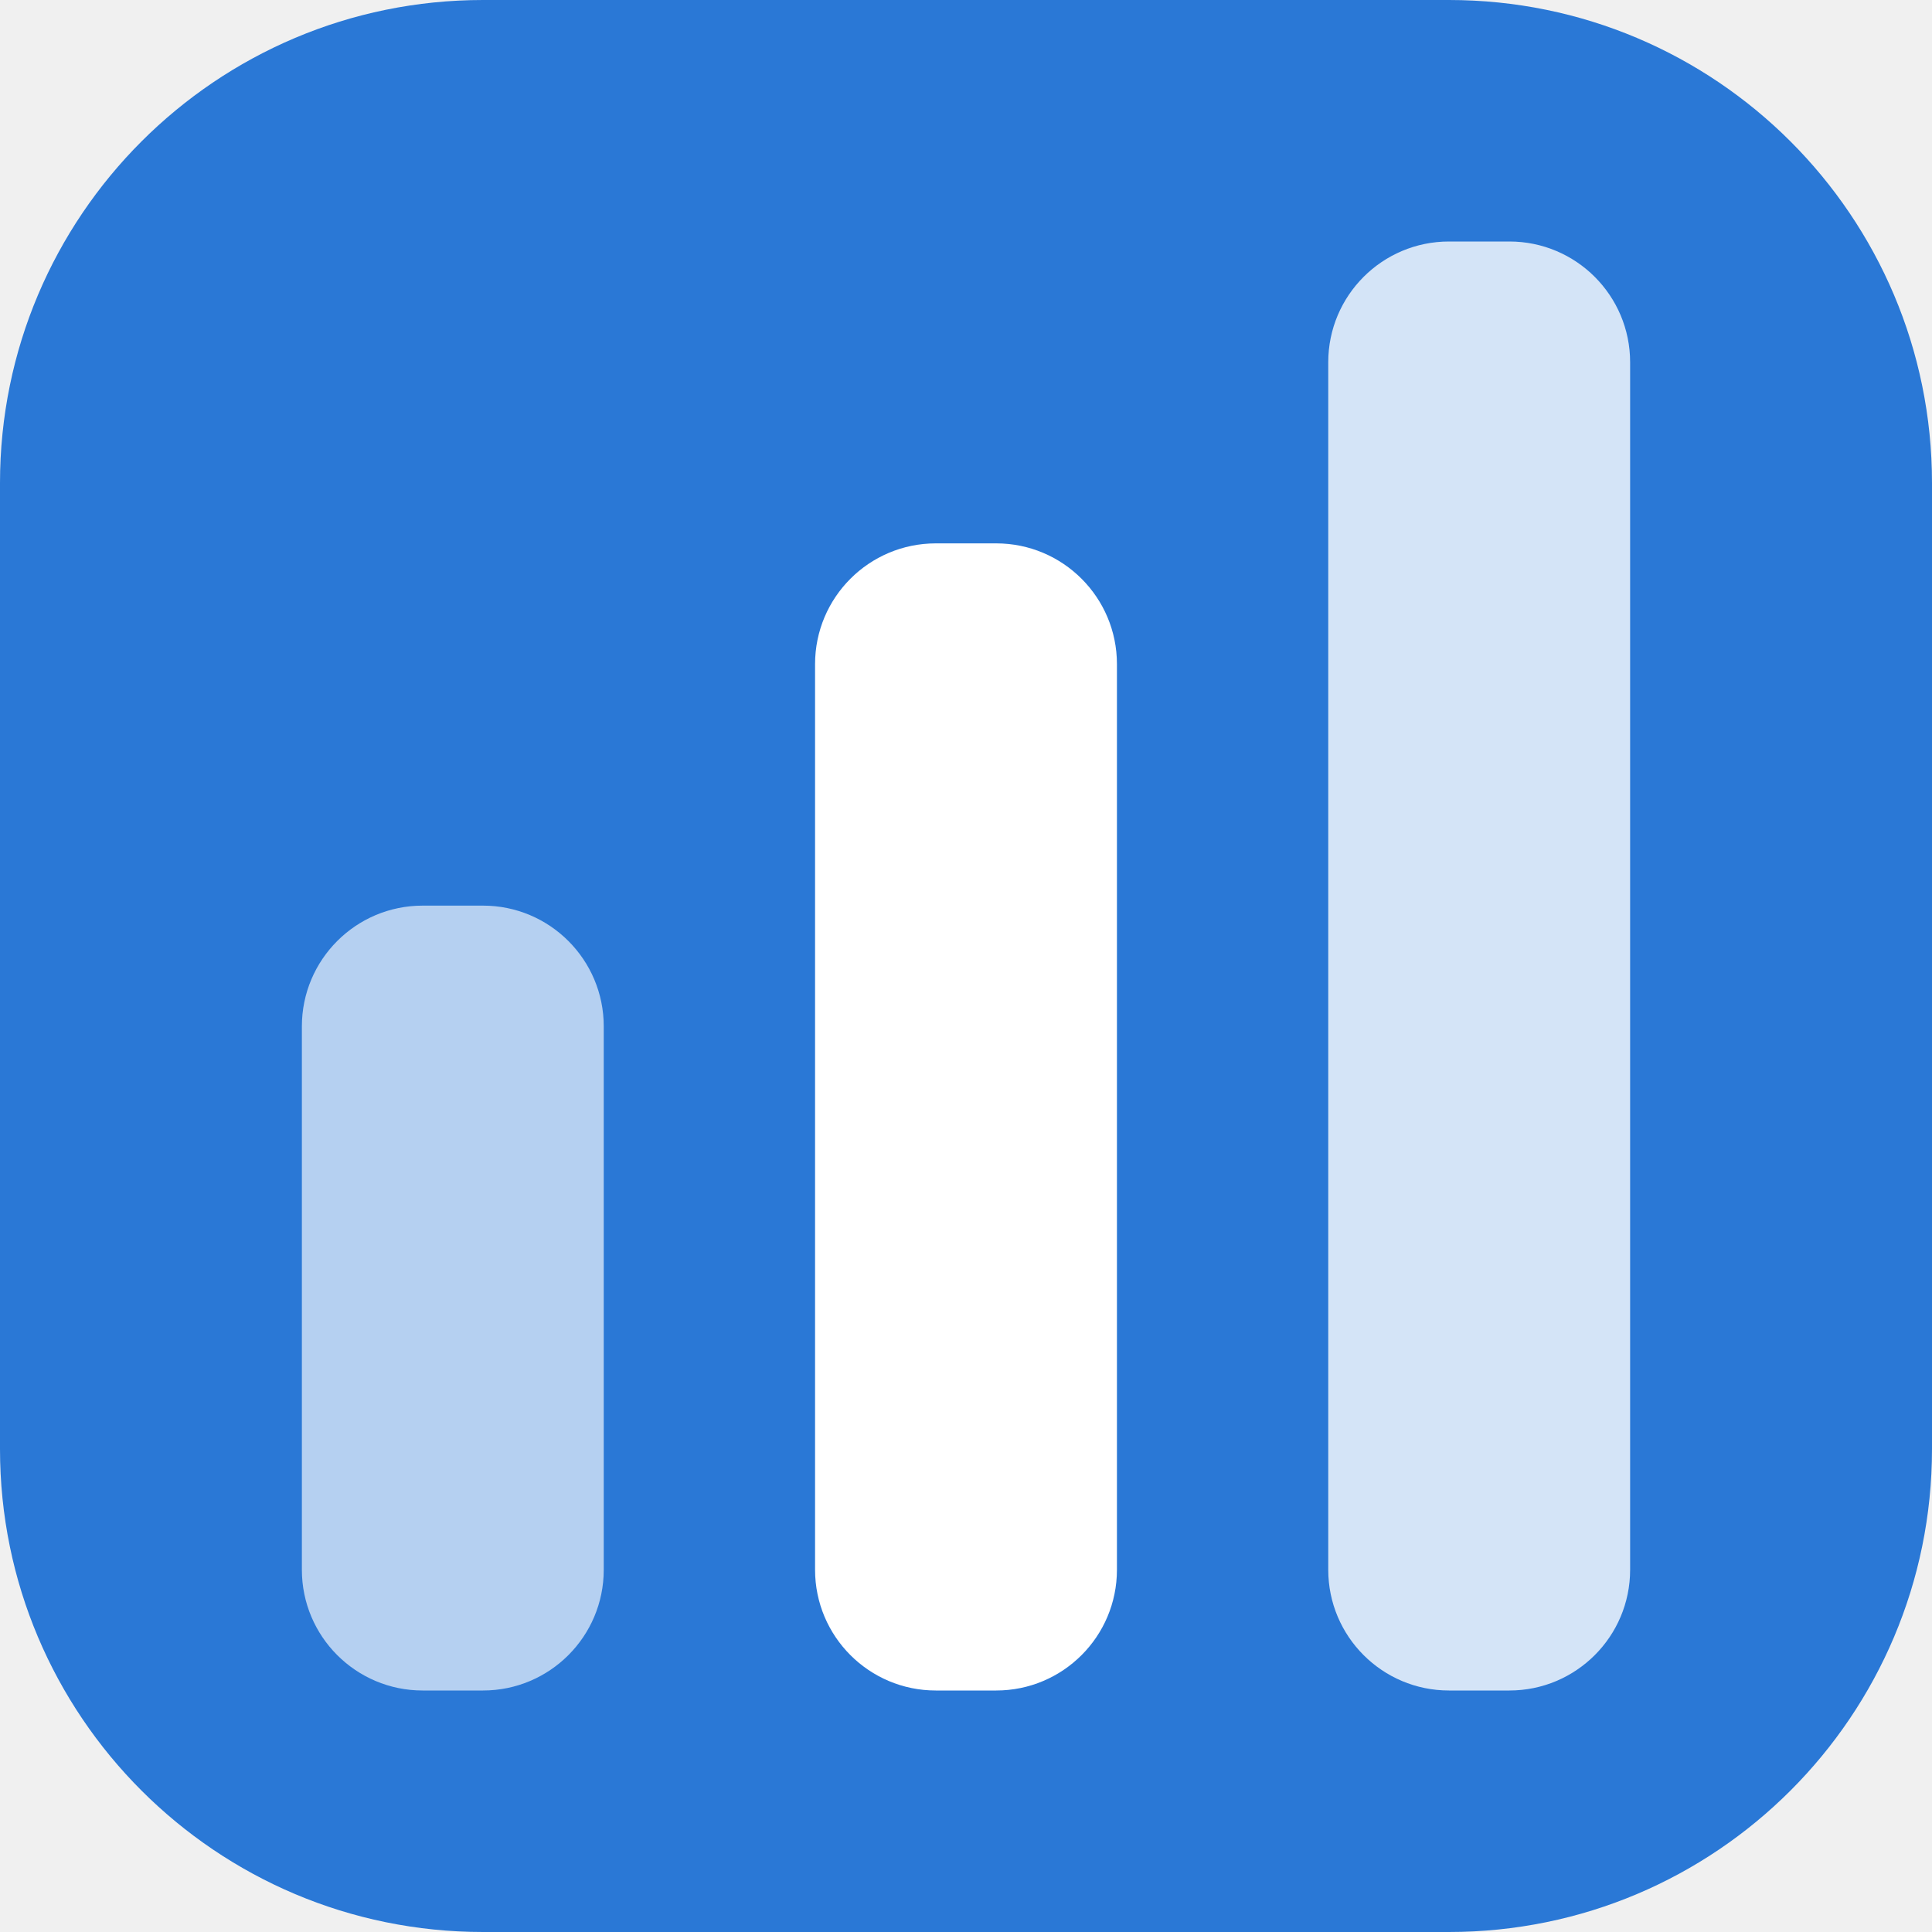
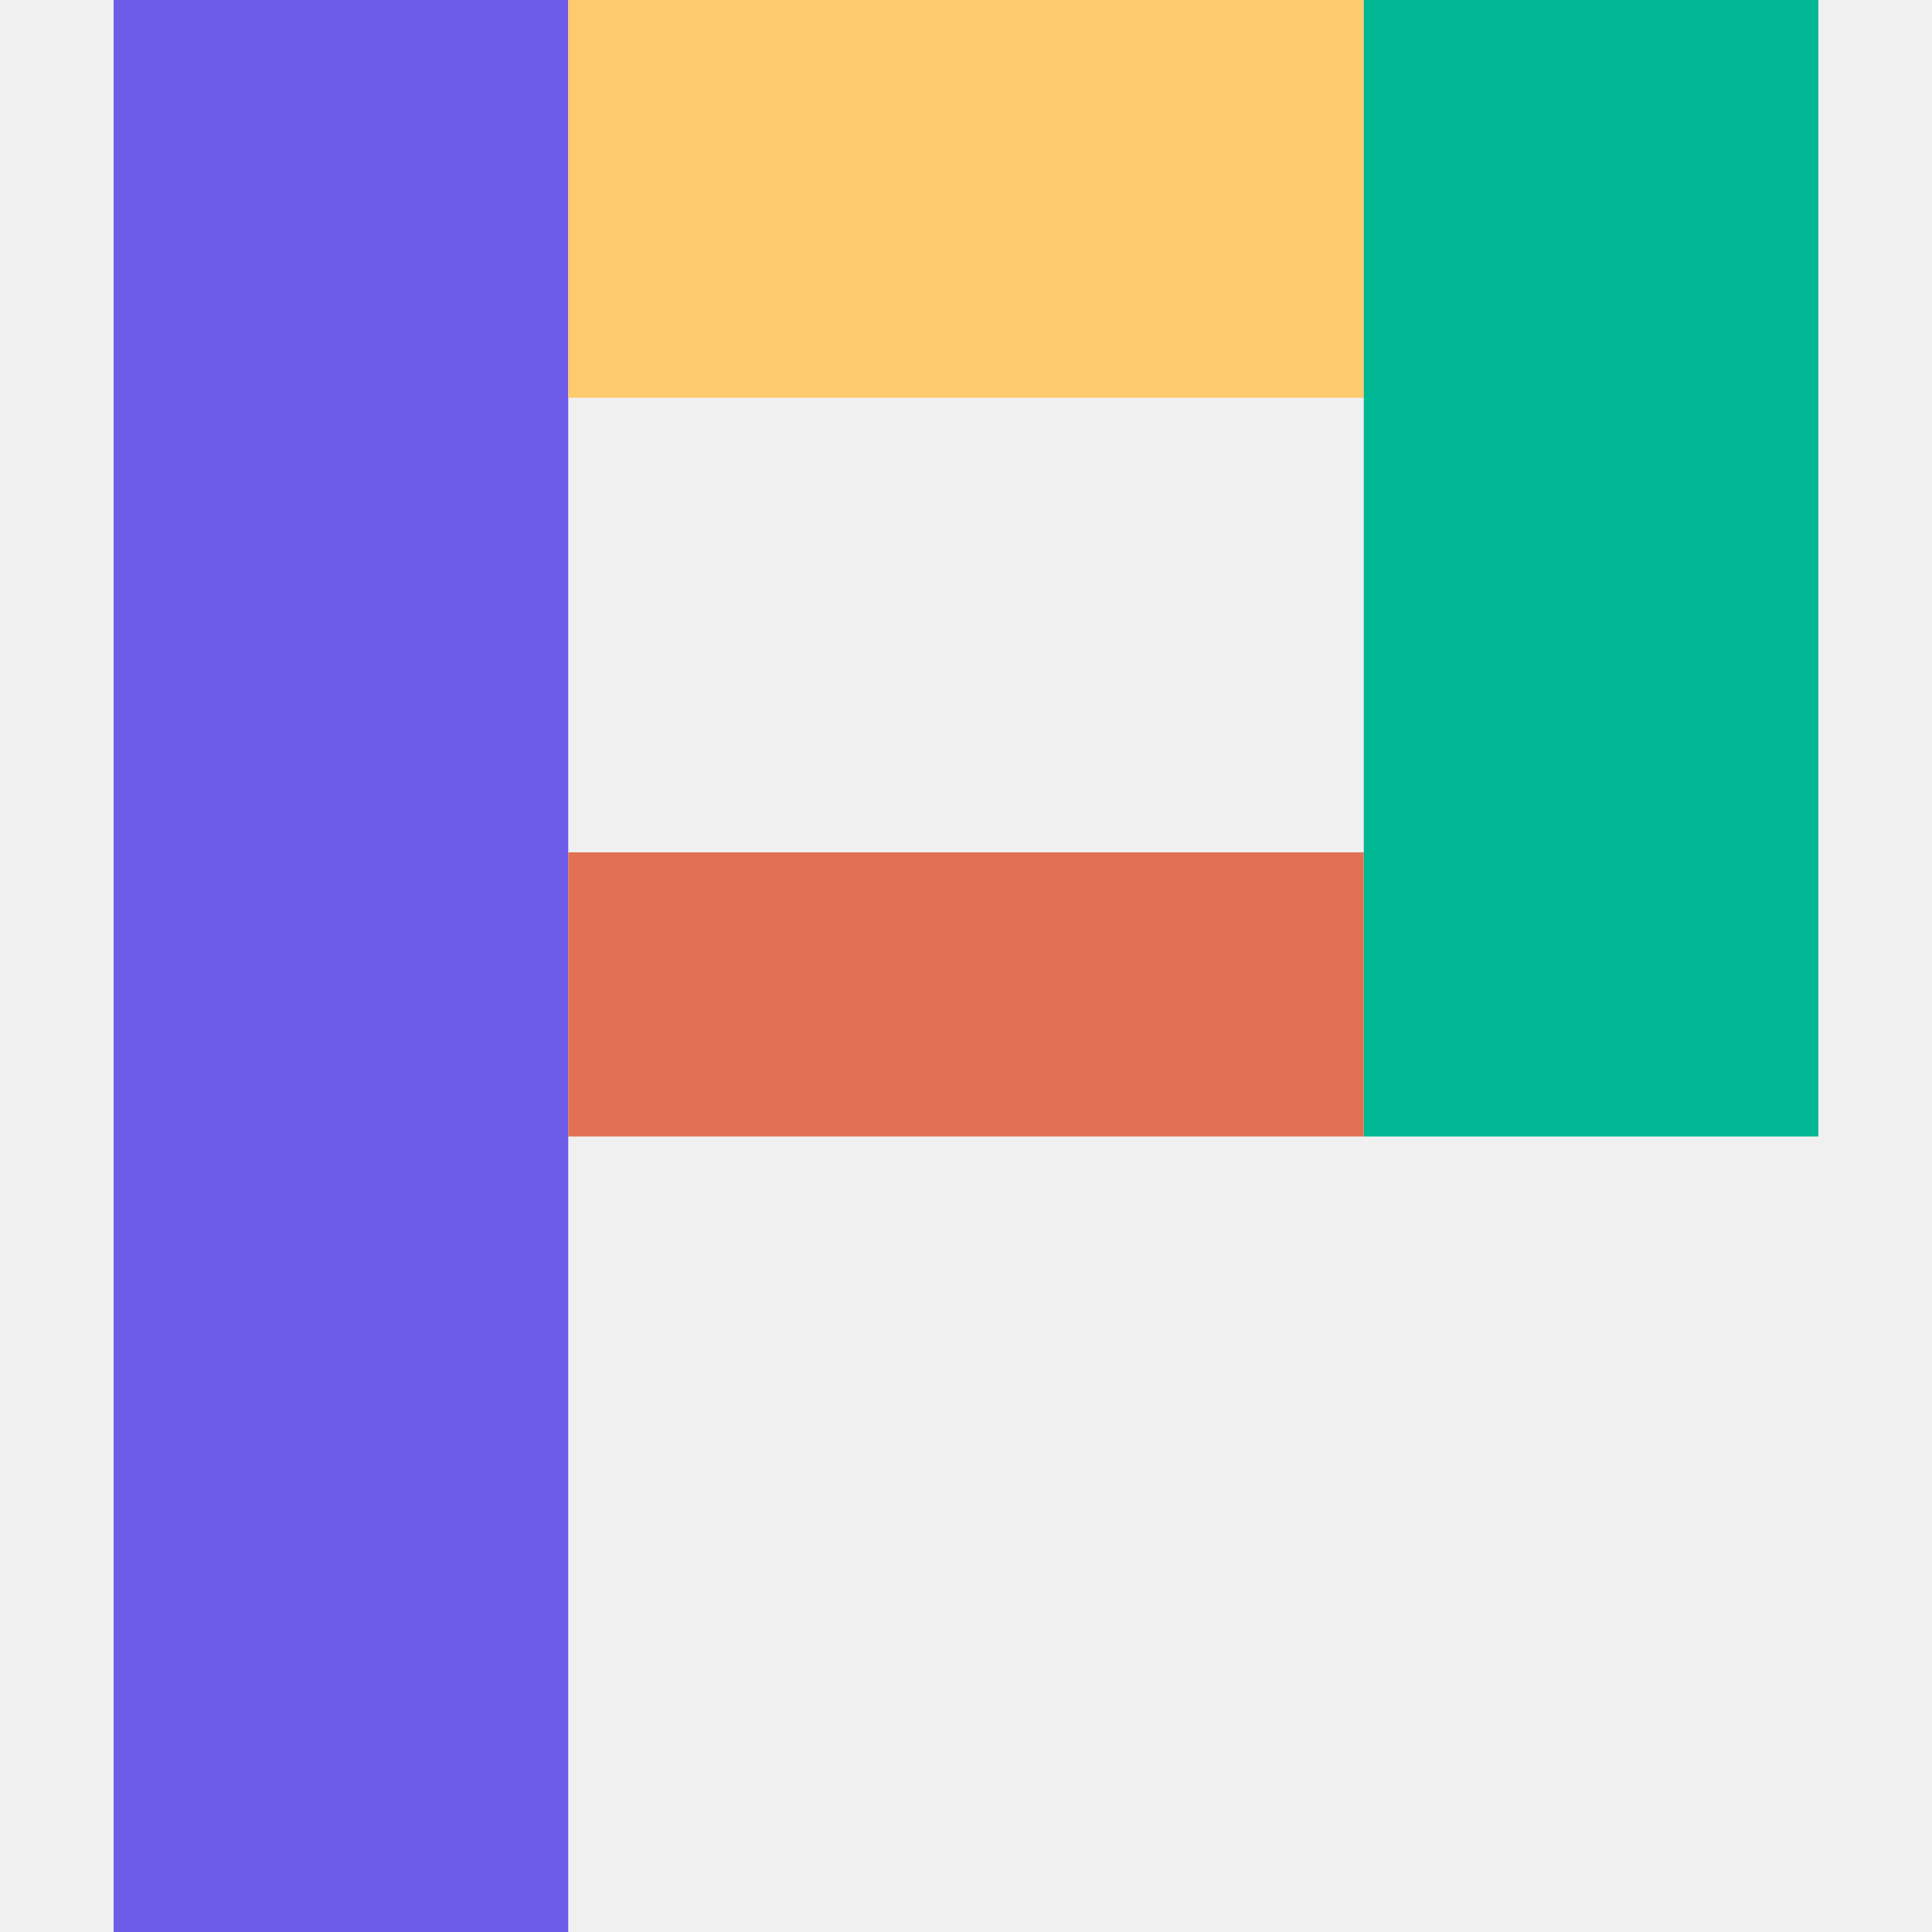
- <svg xmlns="http://www.w3.org/2000/svg" viewBox="0 0 32 32">
-   <rect width="32" height="32" rx="8" fill="#2a78d6" />
-   <rect x="5" y="15" width="5" height="13" rx="2" fill="#fff" opacity=".65" />
-   <rect x="13.5" y="9" width="5" height="19" rx="2" fill="#fff" />
-   <rect x="22" y="4" width="5" height="24" rx="2" fill="#fff" opacity=".8" />
+ <svg xmlns="http://www.w3.org/2000/svg" width="32" height="32" viewBox="0 0 30 34">
+   <rect x="0" y="0" width="8" height="34" fill="#6C5CE7" />
+   <rect x="8" y="0" width="14" height="7" fill="#FDCB6E" />
+   <rect x="22" y="0" width="8" height="20" fill="#00B894" />
+   <rect x="8" y="15" width="14" height="5" fill="#E17055" />
</svg>
